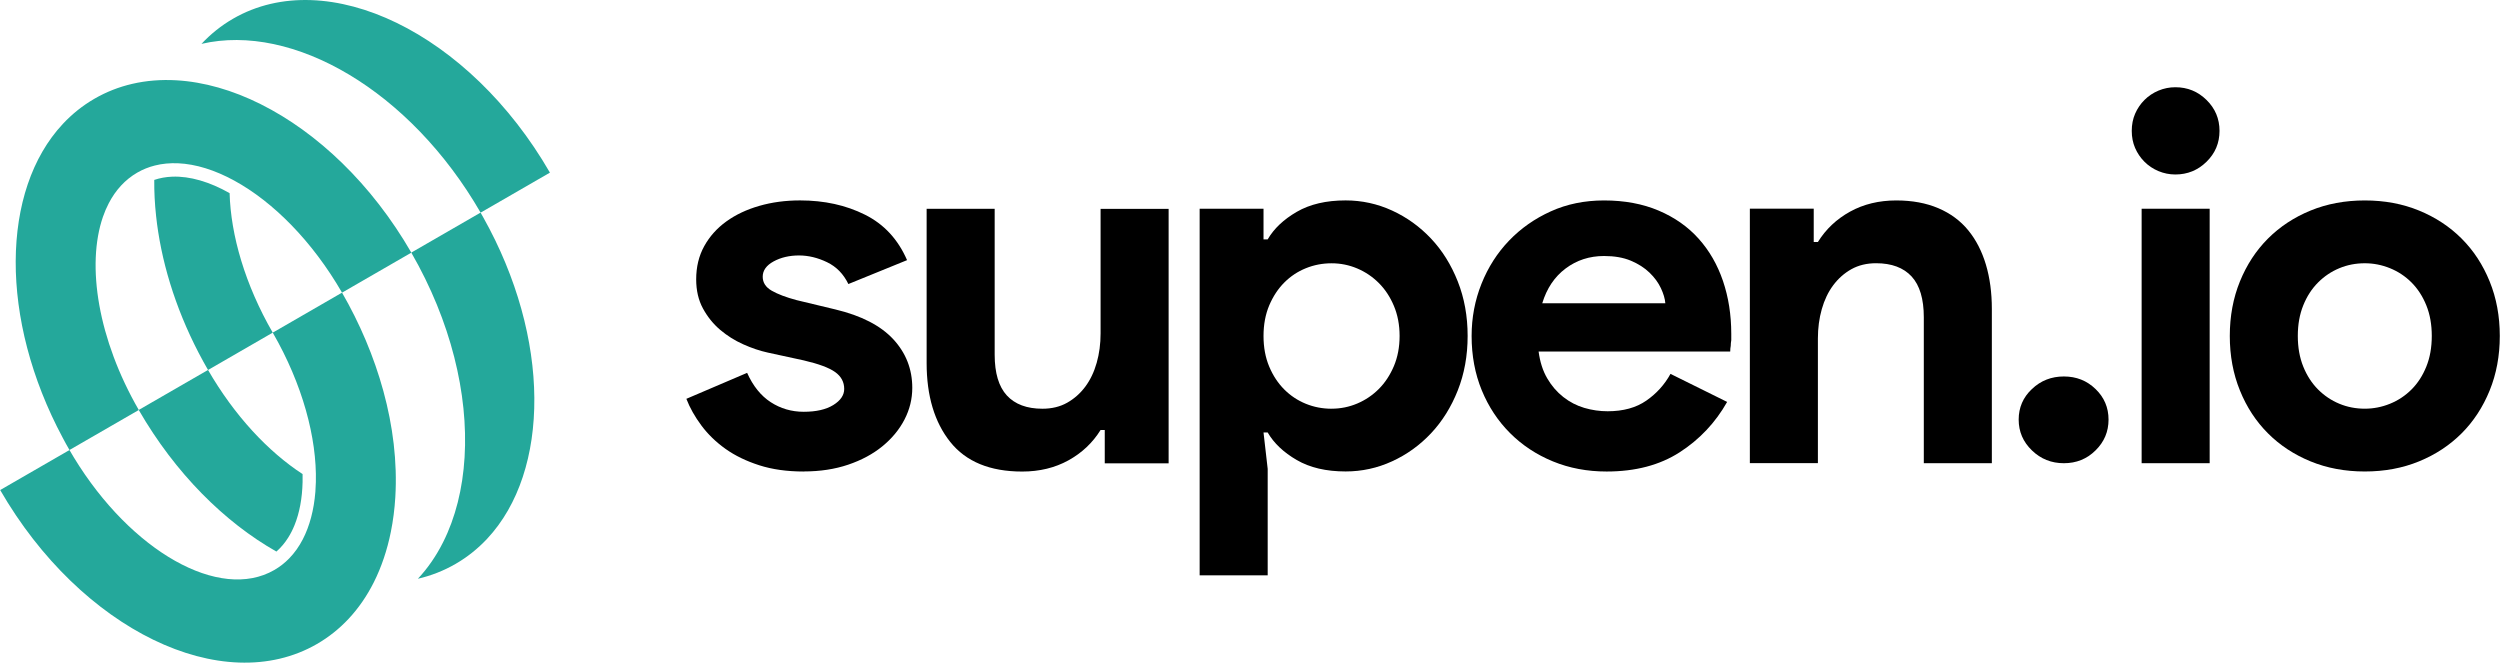
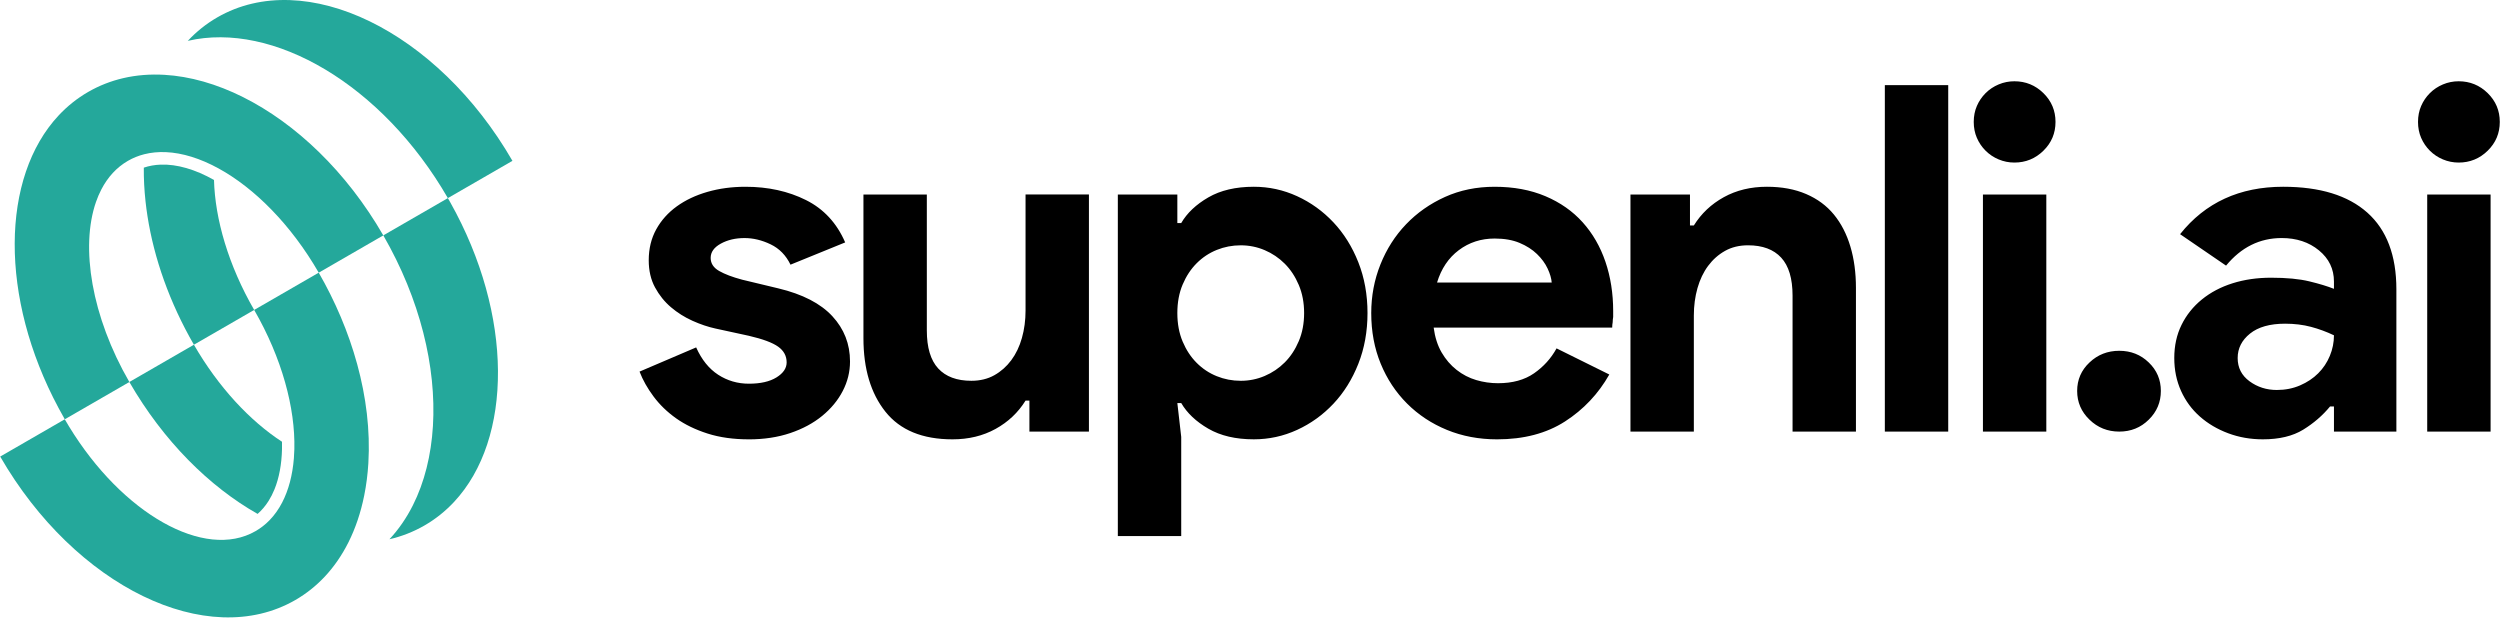
- <svg xmlns="http://www.w3.org/2000/svg" xml:space="preserve" width="7.274in" height="1.928in" version="1.1" style="shape-rendering:geometricPrecision; text-rendering:geometricPrecision; image-rendering:optimizeQuality; fill-rule:evenodd; clip-rule:evenodd" viewBox="0 0 809.72 214.65">
+ <svg xmlns="http://www.w3.org/2000/svg" xml:space="preserve" width="11.67in" height="2.882in" version="1.1" style="shape-rendering:geometricPrecision; text-rendering:geometricPrecision; image-rendering:optimizeQuality; fill-rule:evenodd; clip-rule:evenodd" viewBox="0 0 4123.35 1018.47">
  <defs>
    <style type="text/css">
   
    .fil1 {fill:#24A89B}
    .fil0 {fill:black;fill-rule:nonzero}
    .fil2 {fill:#24A89B;fill-rule:nonzero}
   
  </style>
  </defs>
  <g id="Layer_x0020_1">
-     <g id="_1801033815152">
-       <path class="fil0" d="M260.29 152.74c-5.38,0 -10.18,-0.67 -14.38,-2.02 -4.21,-1.35 -7.85,-3.11 -10.93,-5.3 -3.08,-2.19 -5.69,-4.71 -7.82,-7.57 -2.13,-2.86 -3.76,-5.75 -4.88,-8.66l19.68 -8.41c1.91,4.26 4.46,7.43 7.65,9.5 3.2,2.07 6.76,3.11 10.68,3.11 4.04,0 7.23,-0.73 9.59,-2.19 2.36,-1.46 3.53,-3.2 3.53,-5.21 0,-2.24 -0.98,-4.07 -2.94,-5.47 -1.96,-1.4 -5.36,-2.66 -10.18,-3.78l-11.61 -2.52c-2.58,-0.56 -5.24,-1.46 -7.99,-2.69 -2.75,-1.23 -5.24,-2.8 -7.49,-4.71 -2.24,-1.91 -4.09,-4.21 -5.55,-6.9 -1.46,-2.69 -2.19,-5.83 -2.19,-9.42 0,-4.04 0.87,-7.63 2.61,-10.77 1.74,-3.14 4.12,-5.8 7.15,-7.99 3.03,-2.19 6.59,-3.87 10.68,-5.05 4.09,-1.18 8.49,-1.77 13.21,-1.77 7.85,0 14.86,1.54 21.03,4.63 6.17,3.08 10.71,7.99 13.63,14.72l-19.01 7.74c-1.57,-3.25 -3.87,-5.61 -6.9,-7.07 -3.03,-1.46 -6.06,-2.19 -9.08,-2.19 -3.14,0 -5.89,0.65 -8.24,1.93 -2.36,1.29 -3.53,2.94 -3.53,4.96 0,1.91 0.98,3.42 2.94,4.54 1.96,1.12 4.63,2.13 7.99,3.03l12.62 3.03c8.41,2.02 14.66,5.24 18.76,9.67 4.09,4.43 6.14,9.67 6.14,15.73 0,3.59 -0.84,7.01 -2.52,10.26 -1.68,3.25 -4.07,6.14 -7.15,8.66 -3.08,2.52 -6.79,4.51 -11.1,5.97 -4.32,1.46 -9.11,2.19 -14.38,2.19z" />
-       <path id="_1" class="fil0" d="M357.81 139.29l-1.35 0c-2.58,4.15 -6.06,7.43 -10.43,9.84 -4.37,2.41 -9.36,3.62 -14.97,3.62 -10.43,0 -18.2,-3.2 -23.3,-9.59 -5.1,-6.39 -7.65,-14.92 -7.65,-25.57l0 -49.96 22.04 0 0 47.27c0,5.94 1.32,10.35 3.95,13.21 2.64,2.86 6.48,4.29 11.52,4.29 3.03,0 5.69,-0.64 7.99,-1.93 2.3,-1.29 4.26,-3.03 5.89,-5.21 1.63,-2.19 2.86,-4.77 3.7,-7.74 0.84,-2.97 1.26,-6.14 1.26,-9.5l0 -40.37 22.04 0 0 82.43 -20.69 0 0 -10.77z" />
-       <path id="_2" class="fil0" d="M388.55 67.62l20.69 0 0 9.92 1.35 0c2.02,-3.48 5.16,-6.45 9.42,-8.92 4.26,-2.47 9.53,-3.7 15.81,-3.7 5.27,0 10.29,1.09 15.06,3.28 4.77,2.19 8.97,5.21 12.62,9.08 3.65,3.87 6.53,8.5 8.66,13.88 2.13,5.38 3.2,11.27 3.2,17.66 0,6.39 -1.07,12.28 -3.2,17.66 -2.13,5.38 -5.02,10.01 -8.66,13.88 -3.64,3.87 -7.85,6.9 -12.62,9.08 -4.77,2.19 -9.79,3.28 -15.06,3.28 -6.28,0 -11.55,-1.23 -15.81,-3.7 -4.26,-2.47 -7.4,-5.44 -9.42,-8.92l-1.35 0 1.35 11.78 0 34.49 -22.04 0 0 -118.76zm42.73 64.77c2.92,0 5.69,-0.56 8.33,-1.68 2.64,-1.12 4.96,-2.69 6.98,-4.71 2.02,-2.02 3.64,-4.49 4.88,-7.4 1.23,-2.92 1.85,-6.17 1.85,-9.76 0,-3.59 -0.62,-6.84 -1.85,-9.76 -1.23,-2.92 -2.86,-5.38 -4.88,-7.4 -2.02,-2.02 -4.35,-3.59 -6.98,-4.71 -2.64,-1.12 -5.41,-1.68 -8.33,-1.68 -2.92,0 -5.69,0.53 -8.33,1.6 -2.64,1.07 -4.96,2.61 -6.98,4.63 -2.02,2.02 -3.64,4.49 -4.88,7.4 -1.23,2.92 -1.85,6.22 -1.85,9.92 0,3.7 0.62,7.01 1.85,9.93 1.23,2.92 2.86,5.38 4.88,7.4 2.02,2.02 4.35,3.56 6.98,4.63 2.64,1.07 5.41,1.6 8.33,1.6z" />
-       <path id="_3" class="fil0" d="M559.42 130.2c-3.81,6.73 -8.94,12.17 -15.39,16.32 -6.45,4.15 -14.33,6.22 -23.64,6.22 -6.28,0 -12.08,-1.09 -17.41,-3.28 -5.33,-2.19 -9.95,-5.24 -13.88,-9.17 -3.93,-3.93 -6.98,-8.55 -9.17,-13.88 -2.19,-5.33 -3.28,-11.19 -3.28,-17.58 0,-5.94 1.07,-11.58 3.2,-16.91 2.13,-5.33 5.1,-9.98 8.92,-13.96 3.81,-3.98 8.33,-7.15 13.54,-9.5 5.21,-2.36 10.96,-3.53 17.24,-3.53 6.62,0 12.5,1.09 17.66,3.28 5.16,2.19 9.48,5.21 12.95,9.08 3.48,3.87 6.11,8.44 7.91,13.71 1.79,5.27 2.69,10.99 2.69,17.16 0,0.78 0,1.46 0,2.02 -0.11,0.67 -0.17,1.29 -0.17,1.85 -0.11,0.56 -0.17,1.18 -0.17,1.85l-62.07 0c0.45,3.36 1.37,6.25 2.78,8.66 1.4,2.41 3.14,4.43 5.21,6.06 2.07,1.63 4.35,2.8 6.81,3.53 2.47,0.73 4.99,1.09 7.57,1.09 5.05,0 9.22,-1.15 12.53,-3.45 3.31,-2.3 5.92,-5.19 7.82,-8.66l18.34 9.08zm-20.02 -31.96c-0.11,-1.46 -0.59,-3.08 -1.43,-4.88 -0.84,-1.79 -2.07,-3.48 -3.7,-5.05 -1.63,-1.57 -3.65,-2.86 -6.06,-3.87 -2.41,-1.01 -5.3,-1.51 -8.66,-1.51 -4.71,0 -8.86,1.35 -12.45,4.04 -3.59,2.69 -6.11,6.45 -7.57,11.27l39.87 0z" />
-       <path id="_4" class="fil0" d="M587.47 78.39l1.35 0c2.58,-4.15 6.06,-7.43 10.43,-9.84 4.37,-2.41 9.36,-3.62 14.97,-3.62 5.16,0 9.7,0.84 13.63,2.52 3.93,1.68 7.15,4.07 9.67,7.15 2.52,3.08 4.43,6.79 5.72,11.1 1.29,4.32 1.93,9.11 1.93,14.38l0 49.96 -22.04 0 0 -47.27c0,-5.94 -1.32,-10.35 -3.95,-13.21 -2.64,-2.86 -6.48,-4.29 -11.52,-4.29 -3.03,0 -5.69,0.65 -7.99,1.93 -2.3,1.29 -4.26,3.03 -5.89,5.21 -1.63,2.19 -2.86,4.77 -3.7,7.74 -0.84,2.97 -1.26,6.14 -1.26,9.5l0 40.37 -22.04 0 0 -82.43 20.69 0 0 10.77z" />
-       <path id="_5" class="fil0" d="M668.5 150.05c-4.04,0 -7.49,-1.37 -10.35,-4.15 -2.86,-2.75 -4.29,-6.08 -4.29,-9.98 0,-3.9 1.43,-7.21 4.29,-9.9 2.86,-2.72 6.31,-4.07 10.35,-4.07 4.04,0 7.46,1.35 10.26,4.07 2.8,2.69 4.21,6 4.21,9.9 0,3.9 -1.4,7.23 -4.21,9.98 -2.8,2.78 -6.22,4.15 -10.26,4.15z" />
-       <path id="_6" class="fil0" d="M704.62 56.52c-1.91,0 -3.73,-0.36 -5.47,-1.09 -1.74,-0.73 -3.25,-1.74 -4.54,-3.03 -1.29,-1.29 -2.3,-2.78 -3.03,-4.46 -0.73,-1.68 -1.09,-3.53 -1.09,-5.55 0,-2.02 0.36,-3.87 1.09,-5.55 0.73,-1.68 1.74,-3.17 3.03,-4.46 1.29,-1.29 2.8,-2.3 4.54,-3.03 1.74,-0.73 3.56,-1.09 5.47,-1.09 3.93,0 7.29,1.37 10.09,4.12 2.8,2.75 4.21,6.08 4.21,10.01 0,3.93 -1.4,7.26 -4.21,10.01 -2.8,2.75 -6.17,4.12 -10.09,4.12zm-10.93 93.53l0 -82.43 22.04 0 0 82.43 -22.04 0z" />
-       <path id="_7" class="fil0" d="M765.98 64.93c6.39,0 12.25,1.09 17.58,3.28 5.33,2.19 9.92,5.21 13.79,9.08 3.87,3.87 6.9,8.5 9.08,13.88 2.19,5.38 3.28,11.27 3.28,17.66 0,6.39 -1.09,12.28 -3.28,17.66 -2.19,5.38 -5.21,10.01 -9.08,13.88 -3.87,3.87 -8.47,6.9 -13.79,9.08 -5.33,2.19 -11.19,3.28 -17.58,3.28 -6.39,0 -12.25,-1.09 -17.58,-3.28 -5.33,-2.19 -9.93,-5.21 -13.79,-9.08 -3.87,-3.87 -6.9,-8.49 -9.08,-13.88 -2.19,-5.38 -3.28,-11.27 -3.28,-17.66 0,-6.39 1.09,-12.28 3.28,-17.66 2.19,-5.38 5.21,-10.01 9.08,-13.88 3.87,-3.87 8.47,-6.9 13.79,-9.08 5.33,-2.19 11.19,-3.28 17.58,-3.28zm0 67.46c2.8,0 5.52,-0.53 8.16,-1.6 2.64,-1.07 4.96,-2.61 6.98,-4.63 2.02,-2.02 3.62,-4.49 4.79,-7.4 1.18,-2.92 1.77,-6.22 1.77,-9.93 0,-3.7 -0.59,-7.01 -1.77,-9.92 -1.18,-2.92 -2.78,-5.38 -4.79,-7.4 -2.02,-2.02 -4.35,-3.56 -6.98,-4.63 -2.64,-1.07 -5.36,-1.6 -8.16,-1.6 -2.92,0 -5.66,0.53 -8.24,1.6 -2.58,1.07 -4.88,2.61 -6.9,4.63 -2.02,2.02 -3.62,4.49 -4.79,7.4 -1.18,2.92 -1.77,6.22 -1.77,9.92 0,3.7 0.59,7.01 1.77,9.93 1.18,2.92 2.78,5.38 4.79,7.4 2.02,2.02 4.32,3.56 6.9,4.63 2.58,1.07 5.33,1.6 8.24,1.6z" />
+     <g id="_2449776389424">
+       <path class="fil0" d="M1235.05 724.75c-25.54,0 -48.29,-3.19 -68.25,-9.58 -19.95,-6.39 -37.25,-14.77 -51.88,-25.14 -14.63,-10.38 -27,-22.35 -37.12,-35.92 -10.11,-13.57 -17.83,-27.27 -23.15,-41.11l93.39 -39.91c9.05,20.22 21.15,35.25 36.32,45.1 15.17,9.84 32.06,14.77 50.69,14.77 19.16,0 34.32,-3.46 45.5,-10.38 11.17,-6.92 16.76,-15.17 16.76,-24.74 0,-10.64 -4.66,-19.29 -13.97,-25.94 -9.31,-6.65 -25.41,-12.64 -48.29,-17.96l-55.08 -11.97c-12.24,-2.66 -24.88,-6.92 -37.92,-12.77 -13.04,-5.85 -24.88,-13.3 -35.52,-22.35 -10.64,-9.05 -19.42,-19.95 -26.34,-32.73 -6.92,-12.77 -10.38,-27.67 -10.38,-44.7 0,-19.16 4.12,-36.18 12.37,-51.08 8.25,-14.9 19.56,-27.54 33.92,-37.91 14.37,-10.38 31.26,-18.36 50.69,-23.95 19.42,-5.59 40.31,-8.38 62.66,-8.38 37.25,0 70.51,7.32 99.77,21.95 29.27,14.63 50.82,37.92 64.65,69.84l-90.2 36.72c-7.45,-15.43 -18.36,-26.61 -32.73,-33.52 -14.37,-6.92 -28.74,-10.38 -43.1,-10.38 -14.9,0 -27.94,3.06 -39.11,9.18 -11.17,6.12 -16.76,13.97 -16.76,23.55 0,9.05 4.66,16.23 13.97,21.55 9.31,5.32 21.95,10.11 37.92,14.37l59.86 14.37c39.91,9.58 69.58,24.88 89,45.9 19.42,21.02 29.13,45.9 29.13,74.63 0,17.03 -3.99,33.26 -11.97,48.69 -7.98,15.43 -19.29,29.13 -33.92,41.11 -14.63,11.97 -32.19,21.42 -52.68,28.34 -20.49,6.92 -43.24,10.38 -68.25,10.38zm462.74 -63.86l-6.39 0c-12.24,19.69 -28.74,35.25 -49.49,46.69 -20.75,11.44 -44.43,17.16 -71.04,17.16 -49.49,0 -86.34,-15.17 -110.55,-45.5 -24.21,-30.33 -36.32,-70.77 -36.32,-121.33l0 -237.06 104.56 0 0 224.29c0,28.2 6.25,49.09 18.76,62.66 12.5,13.57 30.73,20.35 54.68,20.35 14.37,0 27.01,-3.06 37.92,-9.18 10.91,-6.12 20.22,-14.37 27.94,-24.74 7.72,-10.38 13.57,-22.61 17.56,-36.72 3.99,-14.1 5.99,-29.13 5.99,-45.1l0 -191.57 104.56 0 0 391.12 -98.18 0 0 -51.08zm145.85 -340.03l98.18 0 0 47.09 6.39 0c9.58,-16.5 24.48,-30.6 44.7,-42.31 20.22,-11.71 45.23,-17.56 75.03,-17.56 25.01,0 48.82,5.19 71.44,15.56 22.62,10.38 42.57,24.74 59.86,43.1 17.29,18.36 31,40.31 41.11,65.85 10.11,25.54 15.17,53.48 15.17,83.81 0,30.33 -5.06,58.27 -15.17,83.81 -10.11,25.54 -23.81,47.49 -41.11,65.85 -17.29,18.36 -37.25,32.73 -59.86,43.1 -22.62,10.38 -46.43,15.56 -71.44,15.56 -29.8,0 -54.81,-5.85 -75.03,-17.56 -20.22,-11.71 -35.12,-25.81 -44.7,-42.3l-6.39 0 6.39 55.87 0 163.63 -104.56 0 0 -563.53zm202.74 307.31c13.84,0 27.01,-2.66 39.51,-7.98 12.51,-5.32 23.55,-12.77 33.13,-22.35 9.58,-9.58 17.29,-21.28 23.15,-35.12 5.85,-13.84 8.78,-29.27 8.78,-46.29 0,-17.03 -2.93,-32.46 -8.78,-46.3 -5.85,-13.84 -13.57,-25.54 -23.15,-35.12 -9.58,-9.58 -20.62,-17.03 -33.13,-22.35 -12.5,-5.32 -25.67,-7.98 -39.51,-7.98 -13.84,0 -27,2.53 -39.51,7.58 -12.51,5.06 -23.55,12.37 -33.13,21.95 -9.58,9.58 -17.29,21.29 -23.15,35.12 -5.85,13.83 -8.78,29.53 -8.78,47.09 0,17.56 2.93,33.26 8.78,47.09 5.85,13.84 13.57,25.54 23.15,35.12 9.58,9.58 20.62,16.9 33.13,21.95 12.51,5.06 25.67,7.58 39.51,7.58zm608.01 -10.38c-18.09,31.93 -42.44,57.74 -73.04,77.43 -30.6,19.69 -67.98,29.53 -112.15,29.53 -29.8,0 -57.34,-5.19 -82.61,-15.56 -25.28,-10.38 -47.23,-24.88 -65.85,-43.5 -18.63,-18.63 -33.13,-40.58 -43.5,-65.85 -10.38,-25.28 -15.57,-53.08 -15.57,-83.41 0,-28.2 5.06,-54.94 15.17,-80.22 10.11,-25.28 24.21,-47.36 42.3,-66.25 18.09,-18.89 39.51,-33.92 64.25,-45.1 24.74,-11.18 52.02,-16.76 81.82,-16.76 31.4,0 59.33,5.19 83.81,15.56 24.48,10.38 44.96,24.74 61.46,43.1 16.5,18.36 29,40.04 37.52,65.05 8.51,25.01 12.77,52.15 12.77,81.42 0,3.72 0,6.92 0,9.58 -0.53,3.19 -0.8,6.12 -0.8,8.78 -0.53,2.66 -0.8,5.59 -0.8,8.78l-294.53 0c2.13,15.96 6.52,29.67 13.17,41.11 6.65,11.44 14.9,21.02 24.74,28.73 9.84,7.72 20.62,13.3 32.33,16.76 11.71,3.46 23.68,5.19 35.92,5.19 23.95,0 43.77,-5.45 59.47,-16.36 15.7,-10.91 28.07,-24.61 37.12,-41.11l87 43.1zm-94.99 -151.66c-0.53,-6.92 -2.79,-14.63 -6.78,-23.15 -3.99,-8.51 -9.84,-16.5 -17.56,-23.95 -7.71,-7.45 -17.29,-13.57 -28.74,-18.36 -11.44,-4.79 -25.14,-7.18 -41.11,-7.18 -22.35,0 -42.04,6.39 -59.07,19.16 -17.03,12.77 -29,30.6 -35.92,53.48l189.17 0zm228.06 -94.19l6.39 0c12.24,-19.69 28.74,-35.25 49.49,-46.7 20.75,-11.44 44.43,-17.16 71.04,-17.16 24.48,0 46.03,3.99 64.65,11.97 18.62,7.98 33.92,19.29 45.9,33.92 11.97,14.63 21.02,32.19 27.14,52.68 6.12,20.49 9.18,43.24 9.18,68.25l0 237.06 -104.56 0 0 -224.29c0,-28.2 -6.25,-49.09 -18.76,-62.66 -12.51,-13.57 -30.73,-20.35 -54.68,-20.35 -14.37,0 -27,3.06 -37.91,9.18 -10.91,6.12 -20.22,14.37 -27.94,24.74 -7.72,10.38 -13.57,22.62 -17.56,36.72 -3.99,14.1 -5.99,29.13 -5.99,45.1l0 191.57 -104.56 0 0 -391.12 98.18 0 0 51.08zm321.46 340.03l0 -571.51 104.56 0 0 571.51 -104.56 0zm213.7 -443.8c-9.05,0 -17.69,-1.73 -25.94,-5.19 -8.25,-3.46 -15.43,-8.25 -21.55,-14.37 -6.12,-6.12 -10.91,-13.17 -14.37,-21.15 -3.46,-7.98 -5.19,-16.76 -5.19,-26.34 0,-9.58 1.73,-18.36 5.19,-26.34 3.46,-7.98 8.25,-15.03 14.37,-21.15 6.12,-6.12 13.3,-10.91 21.55,-14.37 8.25,-3.46 16.89,-5.19 25.94,-5.19 18.63,0 34.59,6.52 47.89,19.56 13.3,13.04 19.95,28.87 19.95,47.49 0,18.63 -6.65,34.46 -19.95,47.49 -13.3,13.04 -29.27,19.56 -47.89,19.56zm-51.88 443.8l0 -391.12 104.56 0 0 391.12 -104.56 0zm224.87 0c-19.16,0 -35.52,-6.52 -49.09,-19.69 -13.57,-13.04 -20.35,-28.87 -20.35,-47.36 0,-18.49 6.79,-34.19 20.35,-46.96 13.57,-12.9 29.93,-19.29 49.09,-19.29 19.16,0 35.39,6.39 48.69,19.29 13.3,12.77 19.95,28.47 19.95,46.96 0,18.49 -6.65,34.32 -19.95,47.36 -13.3,13.17 -29.53,19.69 -48.69,19.69zm354.18 -41.51l-6.39 0c-12.24,14.9 -27,27.67 -44.3,38.31 -17.29,10.64 -39.51,15.96 -66.65,15.96 -20.22,0 -39.24,-3.33 -57.07,-9.98 -17.83,-6.65 -33.39,-15.83 -46.69,-27.54 -13.3,-11.71 -23.68,-25.81 -31.13,-42.3 -7.45,-16.5 -11.18,-34.59 -11.18,-54.28 0,-20.22 3.99,-38.45 11.97,-54.68 7.98,-16.23 19.16,-30.2 33.52,-41.91 14.37,-11.71 31.26,-20.62 50.69,-26.74 19.42,-6.12 40.58,-9.18 63.46,-9.18 25.54,0 46.56,2 63.06,5.99 16.5,3.99 30.07,8.11 40.71,12.37l0 -11.97c0,-20.75 -8.25,-37.92 -24.74,-51.48 -16.5,-13.57 -36.98,-20.35 -61.46,-20.35 -36.18,0 -66.78,15.17 -91.79,45.5l-75.83 -51.88c41.51,-52.15 98.18,-78.22 170.02,-78.22 60.66,0 106.96,14.23 138.89,42.7 31.93,28.47 47.89,70.64 47.89,126.52l0 234.67 -102.97 0 0 -41.51zm0 -117.33c-12.24,-5.85 -24.88,-10.51 -37.92,-13.97 -13.04,-3.46 -27.27,-5.19 -42.7,-5.19 -25.01,0 -44.3,5.45 -57.87,16.36 -13.57,10.91 -20.35,24.35 -20.35,40.31 0,15.96 6.52,28.74 19.56,38.31 13.04,9.58 28.07,14.37 45.1,14.37 13.84,0 26.61,-2.53 38.31,-7.58 11.71,-5.06 21.68,-11.71 29.93,-19.95 8.25,-8.25 14.63,-17.83 19.16,-28.74 4.52,-10.91 6.79,-22.22 6.79,-33.92zm205.72 -284.96c-9.05,0 -17.69,-1.73 -25.94,-5.19 -8.25,-3.46 -15.43,-8.25 -21.55,-14.37 -6.12,-6.12 -10.91,-13.17 -14.37,-21.15 -3.46,-7.98 -5.19,-16.76 -5.19,-26.34 0,-9.58 1.73,-18.36 5.19,-26.34 3.46,-7.98 8.25,-15.03 14.37,-21.15 6.12,-6.12 13.3,-10.91 21.55,-14.37 8.25,-3.46 16.89,-5.19 25.94,-5.19 18.63,0 34.59,6.52 47.89,19.56 13.3,13.04 19.95,28.87 19.95,47.49 0,18.63 -6.65,34.46 -19.95,47.49 -13.3,13.04 -29.27,19.56 -47.89,19.56zm-51.88 443.8l0 -391.12 104.56 0 0 391.12 -104.56 0z" />
      <g>
-         <path class="fil1" d="M110.74 94.79l-20.95 12.1 -1.5 0.86c9.65,16.72 14.32,34.11 13.97,48.39 -0.03,1.09 -0.08,2.15 -0.16,3.2 -0.47,5.82 -1.83,11.04 -4.08,15.38 -1.2,2.32 -2.67,4.39 -4.39,6.16 -1.43,1.47 -3.04,2.73 -4.84,3.77 -17.71,10.23 -46.35,-6.03 -64.89,-36.42 -0.49,-0.81 -0.98,-1.63 -1.45,-2.45l-22.45 12.96c26.09,45.2 72.04,67.53 102.62,49.87 3.84,-2.22 7.26,-4.97 10.25,-8.16 0,-0 0,-0 0,-0 3.22,-3.45 5.94,-7.41 8.15,-11.8 2.49,-4.95 4.34,-10.45 5.53,-16.35 0.73,-3.62 1.22,-7.38 1.45,-11.26 1.37,-22.89 -5.91,-46.58 -17.26,-66.24z" />
-         <path class="fil1" d="M44.89 132.81c11.86,20.55 27.83,36.37 44.59,45.86 1.46,-1.28 2.74,-2.8 3.82,-4.52 0.78,-1.24 1.46,-2.58 2.05,-4.03 1.62,-4 2.49,-8.72 2.61,-13.96 0.02,-0.85 0.02,-1.71 0,-2.59 -11.11,-7.23 -22.08,-18.92 -30.63,-33.73l-18.59 10.73 -3.86 2.23z" />
-         <path class="fil1" d="M67.34 119.85l17.07 -9.86 3.88 -2.24c-8.94,-15.49 -13.6,-31.55 -13.97,-45.19 -6.48,-3.66 -12.86,-5.55 -18.58,-5.33 -2.03,0.08 -3.98,0.42 -5.83,1.05 -0.03,3.82 0.16,7.73 0.6,11.72 0.18,1.71 0.41,3.43 0.68,5.16 2.28,14.6 7.63,29.95 16.14,44.68z" />
-         <path class="fil2" d="M84.45 33.77c-9.15,-4.58 -18.46,-7.25 -27.4,-7.76 -4.91,-0.28 -9.7,0.09 -14.3,1.16 -4.26,0.99 -8.35,2.58 -12.19,4.8 -3.85,2.22 -7.26,4.97 -10.25,8.16 -20.09,21.48 -20.65,63.25 -0.03,101.72 0.69,1.31 1.41,2.62 2.17,3.92l3.88 -2.24 18.57 -10.72c-13.17,-22.81 -17.05,-46.87 -11.6,-62.6 0.53,-1.54 1.16,-3 1.87,-4.36 2.21,-4.26 5.29,-7.65 9.23,-9.93 1.79,-1.03 3.69,-1.8 5.69,-2.3 2.39,-0.61 4.92,-0.84 7.53,-0.73 5.76,0.25 11.96,2.2 18.2,5.61 12.55,6.85 25.27,19.58 34.92,36.3l22.45 -12.96c-12.84,-22.24 -30.48,-38.93 -48.73,-48.06z" />
-         <path class="fil1" d="M133.18 81.84c12.84,22.24 18.48,45.86 17.26,66.23 -0.61,10.22 -2.95,19.62 -6.98,27.61 -2.21,4.39 -4.93,8.36 -8.15,11.8 4.26,-0.99 8.35,-2.58 12.19,-4.8 3.84,-2.22 7.26,-4.97 10.25,-8.16 20.5,-21.93 20.68,-65 -1.27,-104.12 -0.28,-0.51 -0.57,-1.02 -0.87,-1.53l-22.45 12.96z" />
-         <path class="fil1" d="M65.21 14.21c29.63,-6.88 67.61,15.15 90.42,54.67l22.45 -12.96c-26.09,-45.2 -72.04,-67.53 -102.62,-49.87 -3.85,2.22 -7.26,4.97 -10.25,8.16z" />
+         <path class="fil1" d="M525.45 449.79l-99.43 57.41 -7.1 4.07c45.79,79.33 67.94,161.83 66.3,229.63 -0.14,5.16 -0.39,10.2 -0.78,15.16 -2.22,27.64 -8.68,52.39 -19.37,72.96 -5.71,11 -12.67,20.82 -20.85,29.22 -6.79,6.98 -14.44,12.97 -22.95,17.88 -84.03,48.52 -219.94,-28.59 -307.88,-172.8 -2.33,-3.85 -4.64,-7.72 -6.9,-11.65l-106.51 61.49c123.82,214.46 341.82,320.4 486.91,236.63 18.24,-10.53 34.46,-23.56 48.63,-38.72 0.01,-0 0.02,-0 0.02,-0 15.27,-16.35 28.16,-35.18 38.67,-55.99 11.84,-23.51 20.59,-49.59 26.22,-77.56 3.47,-17.16 5.77,-35.01 6.87,-53.44 6.51,-108.63 -28.05,-221.01 -81.88,-314.28z" />
+         <path class="fil1" d="M213.02 630.17c56.29,97.5 132.05,172.57 211.57,217.58 6.94,-6.08 12.99,-13.27 18.13,-21.43 3.71,-5.88 6.95,-12.26 9.72,-19.1 7.7,-18.96 11.82,-41.4 12.4,-66.23 0.09,-4.04 0.1,-8.13 0,-12.29 -52.73,-34.32 -104.76,-89.76 -145.33,-160.03l-88.19 50.91 -18.32 10.58z" />
+         <path class="fil1" d="M319.52 568.68l81.02 -46.78 18.39 -10.62c-42.42,-73.48 -64.54,-149.7 -66.27,-214.42 -30.76,-17.36 -61,-26.32 -88.14,-25.28 -9.65,0.37 -18.9,2.01 -27.65,4.98 -0.16,18.11 0.78,36.69 2.83,55.59 0.88,8.11 1.96,16.28 3.25,24.51 10.84,69.29 36.21,142.1 76.57,212.01z" />
+         <path class="fil2" d="M400.73 160.25c-43.44,-21.72 -87.61,-34.41 -129.99,-36.83 -23.29,-1.33 -46.04,0.43 -67.83,5.49 -20.22,4.7 -39.62,12.23 -57.86,22.77 -18.25,10.53 -34.47,23.56 -48.65,38.73 -95.31,101.94 -97.97,300.13 -0.16,482.64 3.29,6.22 6.7,12.43 10.27,18.62l18.4 -10.62 88.11 -50.87c-62.48,-108.23 -80.93,-222.39 -55.03,-297.01 2.53,-7.3 5.49,-14.21 8.87,-20.71 10.5,-20.19 25.1,-36.32 43.8,-47.12 8.5,-4.91 17.52,-8.53 26.97,-10.92 11.35,-2.88 23.33,-4 35.73,-3.45 27.31,1.2 56.73,10.45 86.37,26.62 59.53,32.48 119.91,92.9 165.7,172.22l106.51 -61.49c-60.91,-105.5 -144.62,-184.74 -231.22,-228.05z" />
+         <path class="fil1" d="M631.95 388.3c60.91,105.5 87.68,217.61 81.89,314.27 -2.91,48.48 -14.01,93.07 -33.1,131 -10.49,20.83 -23.39,39.65 -38.67,56 20.22,-4.7 39.62,-12.23 57.86,-22.76 18.25,-10.53 34.47,-23.57 48.65,-38.73 97.29,-104.06 98.11,-308.44 -6.01,-494.02 -1.35,-2.42 -2.72,-4.83 -4.11,-7.25l-106.51 61.49z" />
+         <path class="fil1" d="M309.41 67.41c140.57,-32.65 320.8,71.9 429.05,259.4l106.51 -61.49c-123.82,-214.46 -341.82,-320.4 -486.91,-236.63 -18.25,10.53 -34.47,23.57 -48.64,38.73z" />
      </g>
    </g>
  </g>
</svg>
